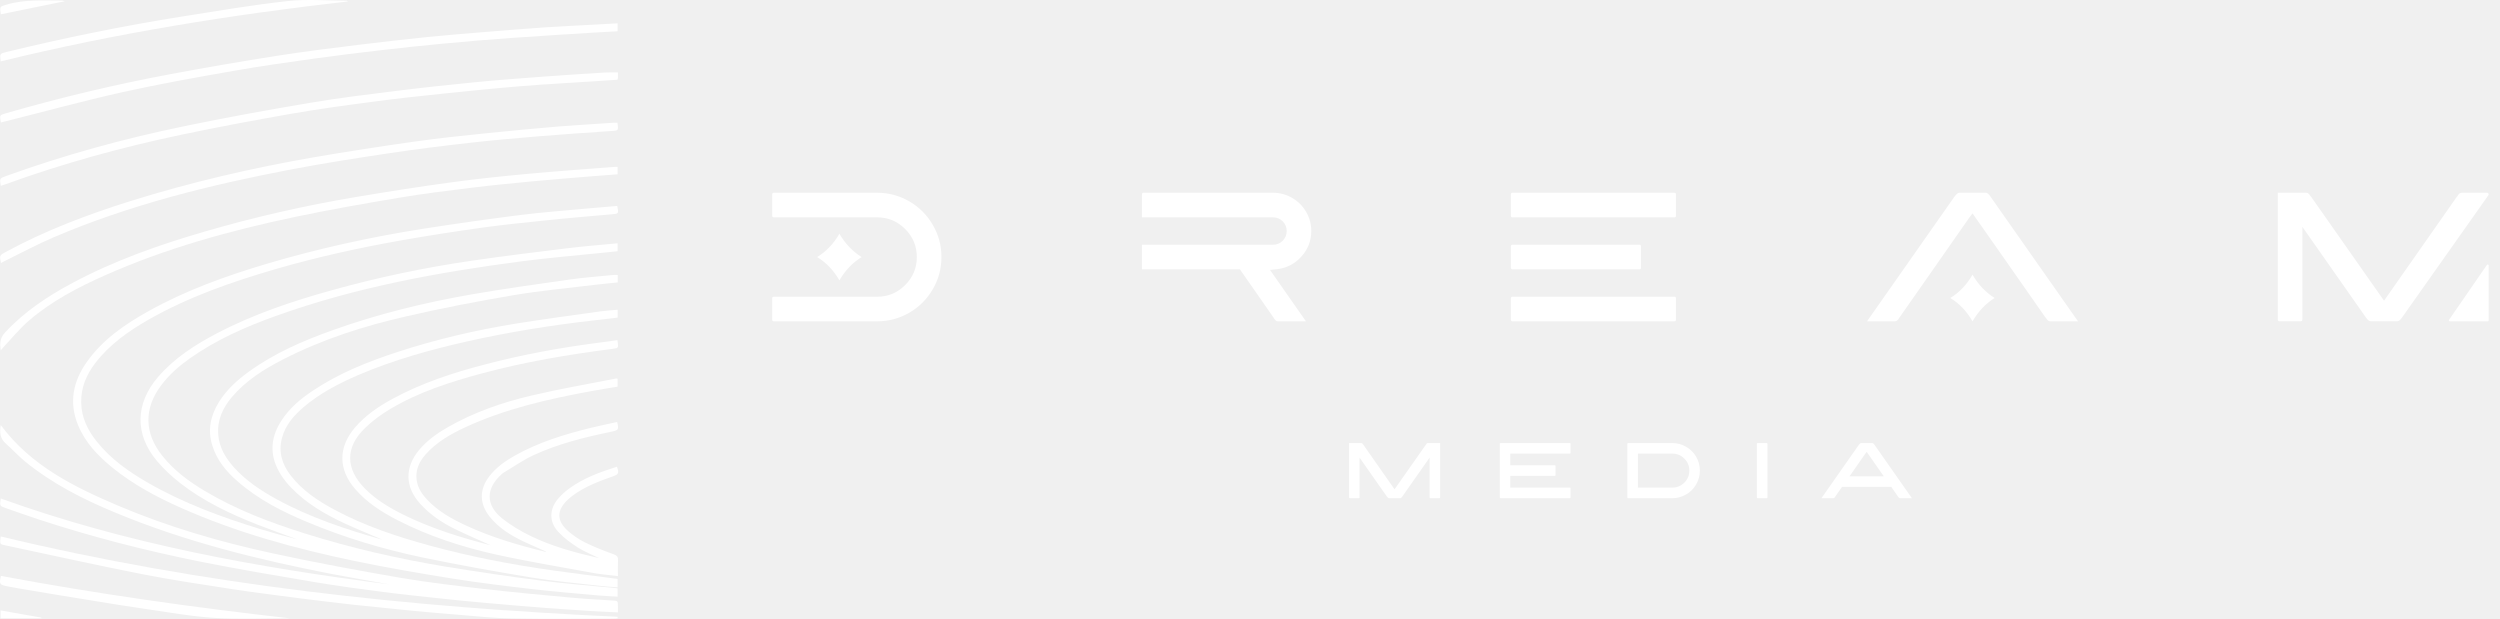
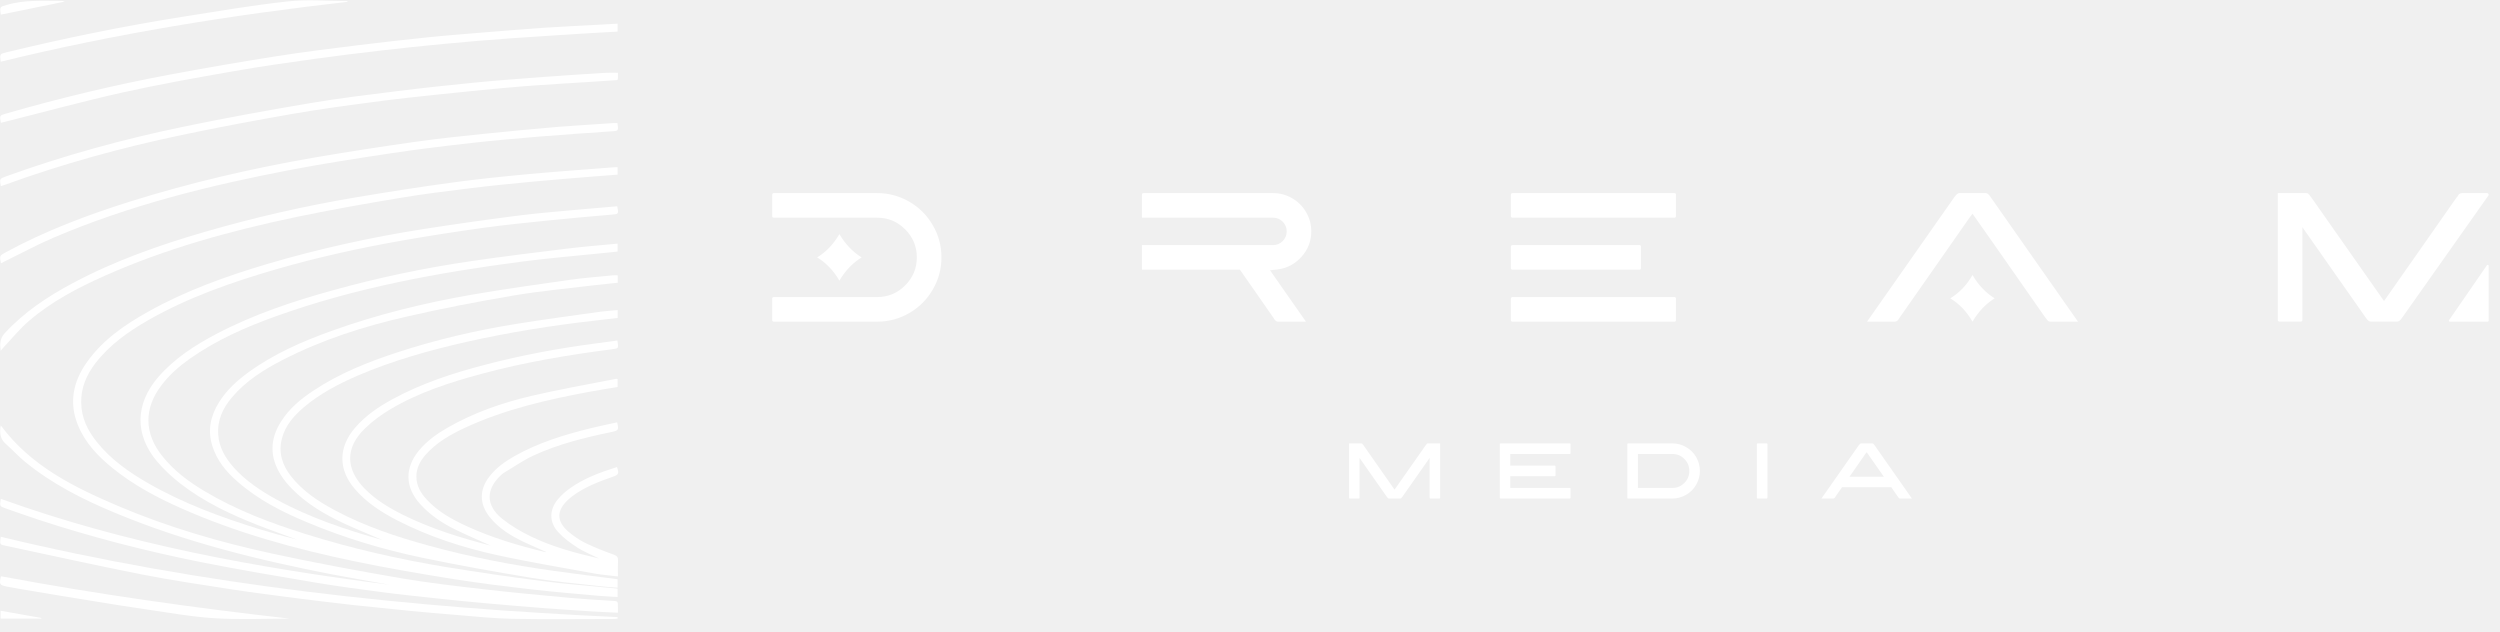
- <svg xmlns="http://www.w3.org/2000/svg" width="202" height="50" viewBox="0 0 202 50" fill="none">
-   <g id="Group 2">
-     <path id="Vector" d="M201.086 25.881V21.455C201.086 21.373 200.984 21.346 200.943 21.407L197.883 25.84C197.849 25.888 197.883 25.963 197.951 25.963H201.011C201.052 25.963 201.086 25.922 201.086 25.881ZM67.823 22.651C67.359 21.845 66.758 21.216 66.027 20.772C66.758 20.321 67.359 19.693 67.823 18.887C68.295 19.693 68.896 20.321 69.62 20.772C68.896 21.216 68.295 21.845 67.823 22.651ZM70.877 25.963H62.53C62.441 25.963 62.393 25.916 62.393 25.827V24.105C62.393 24.017 62.441 23.976 62.53 23.976H70.877C71.758 23.976 72.509 23.662 73.138 23.033C73.766 22.405 74.08 21.646 74.08 20.772C74.08 19.891 73.766 19.133 73.138 18.505C72.509 17.876 71.758 17.562 70.877 17.562H62.53C62.441 17.562 62.393 17.521 62.393 17.432V15.711C62.393 15.622 62.441 15.574 62.53 15.574H70.877C71.806 15.574 72.666 15.806 73.472 16.271C74.272 16.735 74.907 17.371 75.364 18.163C75.836 18.962 76.068 19.83 76.068 20.772C76.068 21.708 75.836 22.576 75.364 23.375C74.907 24.167 74.272 24.802 73.472 25.267C72.666 25.731 71.806 25.963 70.877 25.963ZM105.521 25.963H103.281C103.24 25.963 103.205 25.957 103.171 25.95C103.137 25.936 103.103 25.916 103.076 25.888C103.042 25.854 103.021 25.834 103.007 25.82C102.994 25.806 102.973 25.772 102.939 25.724C102.912 25.677 102.891 25.642 102.884 25.636C102.55 25.151 102.065 24.461 101.443 23.566C100.822 22.671 100.439 22.118 100.289 21.913L100.186 21.763H92.27V19.775H102.864C103.171 19.775 103.431 19.666 103.649 19.447C103.861 19.229 103.964 18.969 103.964 18.668C103.964 18.368 103.861 18.108 103.649 17.89C103.431 17.671 103.171 17.562 102.864 17.562H92.27V15.711C92.27 15.622 92.311 15.574 92.4 15.574H102.85C103.417 15.574 103.936 15.718 104.408 15.991C104.886 16.271 105.261 16.647 105.535 17.118C105.815 17.596 105.951 18.108 105.951 18.662C105.951 19.454 105.685 20.144 105.152 20.731C104.619 21.319 103.964 21.66 103.192 21.749L102.618 21.811L105.521 25.963ZM135.288 25.963H122.215C122.126 25.963 122.078 25.916 122.078 25.827V24.105C122.078 24.017 122.133 23.976 122.228 23.976H135.288C135.377 23.976 135.418 24.017 135.418 24.105V25.827C135.418 25.916 135.377 25.963 135.288 25.963ZM124.066 21.763H122.228C122.133 21.763 122.078 21.722 122.078 21.626V19.905C122.078 19.816 122.133 19.775 122.228 19.775H132.46C132.549 19.775 132.59 19.816 132.59 19.905V21.626C132.59 21.722 132.549 21.763 132.46 21.763H124.066ZM135.418 15.711V17.432C135.418 17.521 135.377 17.562 135.288 17.562H122.215C122.126 17.562 122.078 17.521 122.078 17.432V15.711C122.078 15.622 122.126 15.574 122.215 15.574H135.288C135.377 15.574 135.418 15.622 135.418 15.711ZM161.169 24.078C160.452 24.522 159.851 25.151 159.379 25.963C158.915 25.151 158.314 24.522 157.583 24.078C158.314 23.634 158.915 23.006 159.379 22.193C159.851 23.006 160.452 23.634 161.169 24.078ZM160.841 15.902L167.904 25.963H165.677C165.629 25.963 165.588 25.957 165.561 25.943C165.527 25.936 165.5 25.916 165.472 25.888C165.438 25.854 165.418 25.834 165.404 25.82C165.39 25.806 165.363 25.772 165.336 25.724C165.308 25.677 165.281 25.642 165.26 25.636C162.651 21.899 160.691 19.099 159.379 17.241L159.093 17.623C158.471 18.511 157.542 19.85 156.292 21.633C155.049 23.409 154.113 24.748 153.492 25.636C153.485 25.642 153.464 25.677 153.43 25.724C153.403 25.772 153.382 25.806 153.369 25.82C153.348 25.834 153.328 25.854 153.3 25.888C153.266 25.916 153.239 25.936 153.205 25.943C153.171 25.957 153.13 25.963 153.089 25.963H150.855L157.911 15.902C158.068 15.684 158.198 15.574 158.314 15.574H160.459C160.568 15.574 160.698 15.684 160.841 15.902ZM201.059 15.779C201.121 15.69 201.059 15.574 200.957 15.574H198.928C198.901 15.574 198.873 15.581 198.846 15.588C198.826 15.588 198.798 15.595 198.778 15.608C198.764 15.615 198.737 15.629 198.716 15.643C198.696 15.656 198.689 15.67 198.675 15.677C198.668 15.69 198.655 15.704 198.641 15.725C198.627 15.745 198.614 15.765 198.6 15.779C198.586 15.8 198.58 15.827 198.566 15.847C198.552 15.875 198.532 15.888 198.511 15.902L192.63 24.297L186.742 15.902C186.722 15.888 186.701 15.868 186.667 15.813C186.64 15.765 186.619 15.731 186.606 15.718C186.585 15.704 186.565 15.677 186.537 15.656C186.524 15.622 186.49 15.601 186.456 15.588C186.415 15.581 186.374 15.574 186.326 15.574H184.044V25.827C184.044 25.902 184.106 25.957 184.181 25.957H185.895C185.984 25.957 186.032 25.916 186.032 25.827V18.327L191.155 25.636C191.305 25.854 191.435 25.957 191.544 25.957H193.71C193.819 25.957 193.949 25.854 194.099 25.636L201.059 15.779ZM109.005 35.799H109.981C110.002 35.799 110.022 35.799 110.036 35.806C110.05 35.806 110.063 35.82 110.077 35.834C110.084 35.84 110.091 35.854 110.097 35.861C110.104 35.868 110.111 35.881 110.125 35.902C110.138 35.922 110.152 35.936 110.159 35.936L112.679 39.536L115.207 35.936C115.213 35.936 115.22 35.922 115.227 35.915C115.234 35.909 115.241 35.895 115.248 35.888C115.248 35.881 115.254 35.874 115.261 35.861C115.268 35.854 115.268 35.847 115.275 35.84C115.282 35.84 115.289 35.834 115.295 35.827C115.302 35.82 115.309 35.813 115.323 35.813C115.33 35.806 115.336 35.806 115.35 35.799H116.361V40.191C116.361 40.232 116.347 40.253 116.306 40.253H115.569C115.528 40.253 115.514 40.232 115.514 40.191V36.974L113.315 40.109C113.246 40.205 113.192 40.253 113.144 40.253H112.222C112.174 40.253 112.119 40.205 112.051 40.109L109.852 36.974V40.191C109.852 40.232 109.838 40.253 109.797 40.253H109.059C109.018 40.253 109.005 40.232 109.005 40.191V35.799ZM126.9 36.592C126.9 36.633 126.88 36.653 126.846 36.653H122.03V37.596H125.63C125.671 37.596 125.685 37.616 125.685 37.657V38.395C125.685 38.429 125.671 38.45 125.63 38.45H122.03V39.399H126.846C126.88 39.399 126.9 39.419 126.9 39.454V40.191C126.9 40.232 126.88 40.253 126.846 40.253H121.238C121.204 40.253 121.183 40.232 121.183 40.191V35.854C121.183 35.82 121.204 35.799 121.238 35.799H126.846C126.88 35.799 126.9 35.82 126.9 35.854V36.592ZM132.344 36.653V39.399H135.124C135.507 39.399 135.828 39.262 136.094 38.996C136.368 38.73 136.497 38.402 136.497 38.026C136.497 37.65 136.368 37.322 136.094 37.056C135.828 36.783 135.507 36.653 135.124 36.653H132.344ZM131.545 35.799H135.124C135.527 35.799 135.896 35.895 136.238 36.1C136.586 36.298 136.852 36.564 137.051 36.906C137.249 37.247 137.351 37.623 137.351 38.026C137.351 38.429 137.249 38.798 137.051 39.139C136.852 39.481 136.586 39.754 136.238 39.952C135.896 40.15 135.527 40.253 135.124 40.253H131.532C131.504 40.253 131.491 40.232 131.491 40.205V35.854C131.491 35.82 131.511 35.799 131.545 35.799ZM142.01 40.253C141.969 40.253 141.955 40.232 141.955 40.191V35.854C141.955 35.82 141.969 35.799 142.01 35.799H142.747C142.781 35.799 142.809 35.82 142.809 35.854V40.191C142.809 40.232 142.781 40.253 142.747 40.253H142.01ZM149.441 38.49H152.214L150.828 36.51L150.705 36.674L149.441 38.49ZM151.456 35.936L154.482 40.253H153.526C153.505 40.253 153.492 40.246 153.478 40.246C153.464 40.239 153.451 40.232 153.437 40.219L153.41 40.191C153.403 40.184 153.396 40.171 153.382 40.15C153.369 40.13 153.355 40.116 153.348 40.109L152.815 39.337H148.84L148.3 40.109C148.3 40.116 148.294 40.13 148.273 40.15C148.266 40.171 148.253 40.184 148.246 40.191C148.239 40.198 148.232 40.205 148.218 40.219C148.205 40.232 148.191 40.239 148.177 40.246C148.164 40.246 148.15 40.253 148.13 40.253H147.173L150.199 35.936C150.268 35.847 150.322 35.799 150.37 35.799H151.292C151.333 35.799 151.395 35.847 151.456 35.936ZM49.873 16.64C50.003 17.275 49.989 17.268 49.408 17.316C47.653 17.473 45.904 17.616 44.156 17.801C42.414 17.979 40.679 18.156 38.951 18.395C36.799 18.696 34.648 19.03 32.51 19.406C29.054 20.014 25.638 20.765 22.271 21.742C18.712 22.78 15.229 23.989 11.991 25.834C10.372 26.763 8.856 27.828 7.702 29.331C6.984 30.273 6.534 31.312 6.561 32.528C6.581 33.736 7.08 34.754 7.818 35.676C8.952 37.097 10.413 38.122 11.971 39.017C14.798 40.642 17.838 41.762 20.946 42.725C21.95 43.033 22.968 43.313 23.992 43.572C22.94 43.183 21.882 42.814 20.837 42.404C18.617 41.53 16.465 40.519 14.573 39.044C13.89 38.511 13.241 37.91 12.688 37.254C10.864 35.089 10.925 32.603 12.777 30.451C14.102 28.921 15.768 27.855 17.538 26.927C20.509 25.376 23.658 24.324 26.868 23.436C30.57 22.405 34.32 21.619 38.118 21.066C40.679 20.69 43.247 20.376 45.816 20.062C47.161 19.898 48.514 19.789 49.9 19.659V20.301C49.456 20.342 48.999 20.39 48.548 20.438C46.43 20.656 44.306 20.834 42.196 21.107C35.426 21.995 28.733 23.211 22.278 25.533C19.832 26.407 17.462 27.459 15.331 28.962C14.464 29.577 13.665 30.273 13.023 31.134C11.615 33.006 11.65 35 13.118 36.831C14.061 38.019 15.256 38.9 16.54 39.665C19.088 41.189 21.841 42.227 24.662 43.115C28.405 44.29 32.223 45.164 36.096 45.799C38.651 46.216 41.212 46.592 43.78 46.919C45.747 47.172 47.728 47.322 49.702 47.514C49.757 47.52 49.818 47.527 49.9 47.541V48.21C49.354 48.176 48.821 48.156 48.295 48.108C46.553 47.951 44.812 47.807 43.077 47.609C40.939 47.363 38.801 47.104 36.683 46.769C33.985 46.339 31.294 45.874 28.623 45.321C23.835 44.324 19.129 43.033 14.648 41.045C12.661 40.164 10.755 39.146 9.061 37.767C7.906 36.824 6.889 35.765 6.308 34.351C5.557 32.528 5.898 30.834 7.005 29.262C8.282 27.446 10.065 26.223 11.971 25.157C15.01 23.457 18.275 22.289 21.608 21.298C25.727 20.082 29.914 19.16 34.149 18.491C36.779 18.081 39.409 17.705 42.052 17.371C43.855 17.145 45.665 17.015 47.482 16.845C48.275 16.77 49.067 16.708 49.873 16.64Z" fill="white" style="fill:white;fill:white;fill-opacity:1;" />
-     <path id="Vector_2" d="M49.913 22.219V22.82C49.278 22.888 48.65 22.943 48.028 23.018C45.863 23.285 43.677 23.483 41.526 23.845C38.623 24.336 35.733 24.89 32.865 25.552C29.408 26.338 26.034 27.417 22.865 29.043C21.321 29.835 19.859 30.75 18.726 32.096C18.002 32.963 17.544 33.933 17.633 35.101C17.708 36.153 18.22 36.993 18.896 37.758C19.873 38.844 21.075 39.637 22.339 40.333C25.023 41.802 27.906 42.765 30.911 43.612C29.811 43.141 28.773 42.724 27.762 42.253C26.225 41.529 24.764 40.675 23.568 39.446C23.247 39.118 22.947 38.756 22.701 38.366C21.786 36.925 21.792 35.47 22.708 34.036C23.37 32.984 24.299 32.212 25.324 31.536C27.421 30.142 29.736 29.22 32.113 28.442C35.248 27.417 38.445 26.672 41.696 26.146C43.971 25.778 46.259 25.477 48.534 25.156C48.985 25.095 49.429 25.074 49.907 25.026V25.662C49.292 25.73 48.67 25.812 48.049 25.88C44.593 26.269 41.157 26.823 37.762 27.581C34.743 28.264 31.772 29.09 28.923 30.313C27.359 30.989 25.85 31.775 24.538 32.888C23.746 33.571 23.056 34.343 22.783 35.395C22.482 36.529 22.797 37.533 23.5 38.435C24.45 39.657 25.713 40.484 27.052 41.201C29.463 42.492 32.045 43.352 34.675 44.07C37.96 44.971 41.307 45.62 44.688 46.092C46.416 46.331 48.144 46.549 49.9 46.775V47.458C49.367 47.417 48.848 47.383 48.336 47.321C46.539 47.116 44.736 46.959 42.953 46.665C39.996 46.173 37.038 45.648 34.094 45.033C30.925 44.37 27.817 43.434 24.818 42.178C22.803 41.337 20.863 40.354 19.204 38.899C18.282 38.1 17.523 37.185 17.154 35.996C16.758 34.732 17.018 33.571 17.694 32.478C18.316 31.481 19.169 30.709 20.112 30.026C22.175 28.537 24.484 27.533 26.861 26.686C30.515 25.375 34.279 24.453 38.09 23.79C40.727 23.332 43.37 22.963 46.013 22.588C47.181 22.424 48.356 22.335 49.524 22.219C49.64 22.205 49.756 22.219 49.913 22.219Z" fill="white" style="fill:white;fill:white;fill-opacity:1;" />
-     <path id="Vector_3" d="M49.886 27.485C49.982 28.128 49.982 28.121 49.518 28.182C45.945 28.647 42.4 29.234 38.917 30.177C36.355 30.866 33.828 31.679 31.533 33.045C30.802 33.483 30.099 33.995 29.491 34.589C27.886 36.133 27.906 37.875 29.477 39.466C30.372 40.375 31.451 41.017 32.585 41.584C34.866 42.711 37.277 43.448 39.661 44.063C38.719 43.64 37.715 43.216 36.731 42.731C35.693 42.219 34.736 41.57 33.951 40.703C32.715 39.336 32.687 37.772 33.869 36.351C34.511 35.586 35.317 35.013 36.178 34.521C38.288 33.312 40.57 32.52 42.919 31.966C45.18 31.433 47.482 31.037 49.764 30.587C49.798 30.58 49.832 30.593 49.9 30.593V31.242C49.176 31.365 48.452 31.474 47.728 31.611C44.245 32.253 40.795 33.039 37.557 34.541C36.376 35.095 35.249 35.737 34.374 36.734C33.944 37.233 33.644 37.793 33.644 38.469C33.644 39.22 33.992 39.815 34.484 40.34C35.392 41.324 36.547 41.952 37.735 42.499C39.764 43.435 41.895 44.056 44.053 44.582C44.074 44.589 44.101 44.582 44.142 44.575C43.534 44.302 42.926 44.049 42.339 43.769C41.28 43.264 40.283 42.663 39.545 41.72C38.725 40.675 38.725 39.528 39.545 38.476C40.092 37.765 40.809 37.26 41.581 36.823C43.493 35.743 45.57 35.108 47.687 34.582C48.411 34.405 49.142 34.255 49.866 34.097C50.016 34.733 49.989 34.76 49.326 34.897C47.202 35.34 45.105 35.86 43.131 36.768C42.27 37.164 41.492 37.718 40.672 38.203C40.624 38.23 40.583 38.278 40.535 38.312C39.245 39.473 39.224 40.798 40.57 41.884C41.28 42.451 42.086 42.929 42.899 43.319C44.627 44.159 46.478 44.651 48.418 45.101C47.789 44.794 47.209 44.569 46.69 44.241C46.123 43.872 45.563 43.469 45.112 42.977C44.354 42.164 44.374 41.146 45.092 40.3C45.351 39.992 45.658 39.719 45.979 39.48C47.147 38.626 48.486 38.141 49.852 37.711C50.03 38.23 49.982 38.332 49.525 38.489C48.37 38.892 47.223 39.33 46.232 40.074C46.116 40.163 46.007 40.252 45.904 40.347C44.962 41.228 44.948 42.075 45.925 42.929C46.342 43.291 46.82 43.612 47.311 43.851C48.049 44.213 48.814 44.507 49.586 44.787C49.866 44.889 49.955 45.013 49.934 45.292C49.914 45.696 49.928 46.099 49.928 46.549C49.292 46.467 48.684 46.426 48.097 46.324C45.426 45.832 42.742 45.395 40.085 44.808C37.332 44.2 34.654 43.325 32.127 42.034C30.857 41.379 29.648 40.614 28.698 39.514C27.325 37.936 27.319 36.14 28.678 34.548C29.532 33.551 30.597 32.834 31.731 32.219C34.087 30.942 36.615 30.115 39.19 29.446C42.182 28.66 45.214 28.1 48.281 27.704C48.807 27.636 49.34 27.561 49.886 27.485ZM0.058 34.343C2.49 37.622 5.96 39.33 9.532 40.853C13.555 42.56 17.742 43.783 22.004 44.705C25.461 45.456 28.944 46.099 32.428 46.7C34.634 47.075 36.868 47.328 39.101 47.588C41.423 47.854 43.76 48.073 46.089 48.284C47.202 48.387 48.316 48.448 49.436 48.517C49.928 48.544 49.928 48.53 49.928 49.042V49.48C49.251 49.446 48.616 49.425 47.981 49.384C46.697 49.302 45.413 49.22 44.135 49.124C42.475 48.995 40.816 48.858 39.163 48.708C37.919 48.599 36.676 48.476 35.433 48.339C33.91 48.175 32.387 48.018 30.87 47.82C29.088 47.588 27.312 47.349 25.543 47.055C22.428 46.529 19.313 46.003 16.219 45.388C11.793 44.5 7.421 43.38 3.132 41.973C2.244 41.679 1.356 41.365 0.475 41.058C-0.031 40.88 -0.031 40.873 0.065 40.279C10.236 43.947 20.789 45.859 31.465 47.219C29.962 46.946 28.459 46.693 26.956 46.406C20.912 45.238 14.942 43.769 9.238 41.386C6.67 40.32 4.204 39.063 2.032 37.294C1.479 36.843 1.007 36.31 0.468 35.839C0.003 35.436 -0.038 34.938 0.058 34.343ZM0.058 28.312C-0.017 27.752 -0.003 27.315 0.386 26.891C1.957 25.184 3.856 23.927 5.884 22.848C9.266 21.044 12.858 19.781 16.526 18.715C20.556 17.54 24.641 16.611 28.78 15.915C31.349 15.484 33.937 15.074 36.519 14.726C38.548 14.446 40.577 14.241 42.612 14.05C44.968 13.831 47.332 13.667 49.688 13.483C49.75 13.476 49.804 13.483 49.9 13.483V14.084C49.251 14.132 48.596 14.18 47.94 14.234C46.3 14.371 44.668 14.494 43.035 14.651C41.369 14.808 39.695 14.972 38.036 15.177C36.089 15.416 34.142 15.655 32.209 15.983C29.402 16.454 26.595 16.946 23.808 17.533C18.562 18.64 13.398 20.061 8.48 22.247C6.301 23.216 4.19 24.316 2.367 25.88C1.602 26.529 0.96 27.328 0.27 28.059C0.208 28.128 0.154 28.196 0.058 28.312ZM49.893 9.917C49.975 10.566 49.975 10.553 49.381 10.587C47.462 10.717 45.542 10.846 43.623 11.004C41.765 11.161 39.907 11.318 38.049 11.529C35.87 11.775 33.684 12.042 31.512 12.37C28.876 12.766 26.233 13.176 23.61 13.674C17.018 14.931 10.522 16.529 4.334 19.173C3.002 19.74 1.725 20.436 0.42 21.072C0.311 21.126 0.195 21.188 0.079 21.249C-0.044 20.655 -0.038 20.628 0.434 20.375C3.637 18.633 7.039 17.349 10.515 16.256C15.399 14.726 20.379 13.572 25.427 12.697C28.104 12.24 30.795 11.823 33.486 11.441C35.399 11.167 37.325 10.969 39.251 10.771C41.212 10.566 43.179 10.389 45.146 10.218C46.628 10.102 48.111 10.02 49.593 9.917C49.688 9.911 49.784 9.917 49.893 9.917ZM0.072 9.897C-0.038 9.31 -0.038 9.303 0.454 9.159C4.86 7.889 9.313 6.823 13.822 5.983C16.67 5.45 19.525 4.958 22.387 4.508C24.579 4.159 26.786 3.893 28.985 3.62C30.816 3.394 32.646 3.189 34.477 2.998C35.918 2.848 37.366 2.739 38.814 2.616C40.542 2.472 42.27 2.336 44.005 2.213C45.44 2.117 46.881 2.056 48.316 1.974C48.835 1.946 49.354 1.919 49.9 1.885V2.527C49.162 2.568 48.432 2.602 47.701 2.65C45.563 2.786 43.425 2.916 41.287 3.066C39.463 3.203 37.639 3.346 35.816 3.524C34.115 3.681 32.414 3.866 30.713 4.064C28.958 4.269 27.196 4.48 25.447 4.726C23.254 5.034 21.069 5.334 18.896 5.723C15.877 6.249 12.858 6.789 9.873 7.452C6.725 8.155 3.61 9.009 0.475 9.794C0.345 9.829 0.208 9.863 0.072 9.897ZM49.928 5.853V6.284C49.928 6.331 49.907 6.372 49.893 6.441C49.251 6.489 48.609 6.529 47.974 6.57C46.048 6.7 44.128 6.796 42.202 6.953C40.037 7.131 37.872 7.349 35.713 7.575C33.787 7.773 31.861 7.984 29.941 8.244C27.81 8.524 25.679 8.818 23.562 9.187C20.597 9.706 17.633 10.259 14.682 10.88C9.832 11.898 5.065 13.21 0.4 14.904C0.29 14.945 0.181 14.979 0.065 15.013C-0.038 14.419 -0.031 14.412 0.495 14.221C5.174 12.534 9.962 11.215 14.826 10.211C18.234 9.501 21.67 8.879 25.112 8.299C27.428 7.902 29.764 7.629 32.1 7.335C34.183 7.076 36.273 6.851 38.37 6.646C40.221 6.461 42.086 6.331 43.951 6.188C45.597 6.065 47.243 5.963 48.896 5.86C49.224 5.84 49.552 5.853 49.928 5.853Z" fill="white" style="fill:white;fill:white;fill-opacity:1;" />
-     <path id="Vector_4" d="M0.058 43.346C16.451 47.294 33.111 49.063 49.9 49.835V49.958C49.784 49.972 49.661 49.985 49.545 49.985C46.819 49.985 44.094 50.026 41.369 49.972C39.839 49.944 38.309 49.773 36.779 49.651C35.583 49.555 34.388 49.453 33.193 49.336C31.649 49.186 30.112 49.029 28.582 48.865C27.113 48.701 25.652 48.523 24.19 48.339C22.366 48.1 20.543 47.875 18.719 47.595C16.308 47.219 13.883 46.864 11.485 46.392C7.749 45.655 4.026 44.828 0.304 44.036C-0.004 43.968 -0.017 43.927 0.058 43.346ZM0.058 4.959C-0.024 4.33 -0.017 4.33 0.543 4.194C5.256 3.053 9.996 2.083 14.778 1.325C17.592 0.881 20.406 0.396 23.234 0.088C24.805 -0.089 26.417 0.054 28.008 0.061C28.029 0.061 28.049 0.082 28.124 0.116C18.651 1.195 9.3 2.691 0.058 4.959ZM23.404 49.958C21.369 49.958 19.334 50.054 17.312 49.924C15.427 49.808 13.562 49.459 11.697 49.193C10.365 49.002 9.04 48.79 7.722 48.571C5.659 48.243 3.596 47.895 1.533 47.547C1.212 47.492 0.884 47.431 0.557 47.369C-0.038 47.246 -0.079 47.178 0.078 46.536C7.811 47.977 15.591 49.077 23.404 49.958ZM0.065 1.154C-0.031 0.505 -0.017 0.539 0.529 0.375C2.005 -0.069 3.514 0.054 5.017 0.048C5.058 0.048 5.099 0.068 5.235 0.102C3.46 0.464 1.772 0.806 0.065 1.154ZM3.343 49.958H0.051V49.323C1.164 49.521 2.251 49.712 3.343 49.903V49.958Z" fill="white" style="fill:white;fill:white;fill-opacity:1;" />
-   </g>
+ <svg xmlns="http://www.w3.org/2000/svg" width="202" height="51" viewBox="0 0 202 51" fill="none">
+   <path d="M201.086 25.909V21.483C201.086 21.401 200.984 21.373 200.943 21.435L197.883 25.868C197.849 25.916 197.883 25.991 197.951 25.991H201.011C201.052 25.991 201.086 25.95 201.086 25.909ZM67.823 22.678C67.359 21.872 66.758 21.244 66.027 20.8C66.758 20.349 67.359 19.72 67.823 18.914C68.295 19.72 68.896 20.349 69.62 20.8C68.896 21.244 68.295 21.872 67.823 22.678ZM70.877 25.991H62.53C62.441 25.991 62.393 25.943 62.393 25.854V24.133C62.393 24.044 62.441 24.003 62.53 24.003H70.877C71.758 24.003 72.509 23.689 73.138 23.061C73.766 22.432 74.08 21.674 74.08 20.8C74.08 19.918 73.766 19.16 73.138 18.532C72.509 17.903 71.758 17.589 70.877 17.589H62.53C62.441 17.589 62.393 17.548 62.393 17.459V15.738C62.393 15.649 62.441 15.602 62.53 15.602H70.877C71.806 15.602 72.666 15.834 73.472 16.298C74.272 16.763 74.907 17.398 75.364 18.19C75.836 18.989 76.068 19.857 76.068 20.8C76.068 21.735 75.836 22.603 75.364 23.402C74.907 24.194 74.272 24.83 73.472 25.294C72.666 25.759 71.806 25.991 70.877 25.991ZM105.521 25.991H103.281C103.24 25.991 103.205 25.984 103.171 25.977C103.137 25.963 103.103 25.943 103.076 25.916C103.042 25.881 103.021 25.861 103.007 25.847C102.994 25.834 102.973 25.799 102.939 25.752C102.912 25.704 102.891 25.67 102.884 25.663C102.55 25.178 102.065 24.488 101.443 23.593C100.822 22.698 100.439 22.145 100.289 21.94L100.186 21.79H92.27V19.802H102.864C103.171 19.802 103.431 19.693 103.649 19.474C103.861 19.256 103.964 18.996 103.964 18.696C103.964 18.395 103.861 18.136 103.649 17.917C103.431 17.698 103.171 17.589 102.864 17.589H92.27V15.738C92.27 15.649 92.311 15.602 92.4 15.602H102.85C103.417 15.602 103.936 15.745 104.408 16.018C104.886 16.298 105.261 16.674 105.535 17.145C105.815 17.623 105.951 18.136 105.951 18.689C105.951 19.481 105.685 20.171 105.152 20.759C104.619 21.346 103.964 21.688 103.192 21.776L102.618 21.838L105.521 25.991ZM135.288 25.991H122.215C122.126 25.991 122.078 25.943 122.078 25.854V24.133C122.078 24.044 122.133 24.003 122.228 24.003H135.288C135.377 24.003 135.418 24.044 135.418 24.133V25.854C135.418 25.943 135.377 25.991 135.288 25.991ZM124.066 21.79H122.228C122.133 21.79 122.078 21.749 122.078 21.653V19.932C122.078 19.843 122.133 19.802 122.228 19.802H132.46C132.549 19.802 132.59 19.843 132.59 19.932V21.653C132.59 21.749 132.549 21.79 132.46 21.79H124.066ZM135.418 15.738V17.459C135.418 17.548 135.377 17.589 135.288 17.589H122.215C122.126 17.589 122.078 17.548 122.078 17.459V15.738C122.078 15.649 122.126 15.602 122.215 15.602H135.288C135.377 15.602 135.418 15.649 135.418 15.738ZM161.169 24.105C160.452 24.549 159.851 25.178 159.379 25.991C158.915 25.178 158.314 24.549 157.583 24.105C158.314 23.662 158.915 23.033 159.379 22.22C159.851 23.033 160.452 23.662 161.169 24.105ZM160.841 15.929L167.904 25.991H165.677C165.629 25.991 165.588 25.984 165.561 25.97C165.527 25.963 165.5 25.943 165.472 25.916C165.438 25.881 165.418 25.861 165.404 25.847C165.39 25.834 165.363 25.799 165.336 25.752C165.308 25.704 165.281 25.67 165.26 25.663C162.651 21.927 160.691 19.126 159.379 17.268L159.093 17.651C158.471 18.539 157.542 19.878 156.292 21.66C155.049 23.436 154.113 24.775 153.492 25.663C153.485 25.67 153.464 25.704 153.43 25.752C153.403 25.799 153.382 25.834 153.369 25.847C153.348 25.861 153.328 25.881 153.3 25.916C153.266 25.943 153.239 25.963 153.205 25.97C153.171 25.984 153.13 25.991 153.089 25.991H150.855L157.911 15.929C158.068 15.711 158.198 15.602 158.314 15.602H160.459C160.568 15.602 160.698 15.711 160.841 15.929ZM201.059 15.806C201.121 15.718 201.059 15.602 200.957 15.602H198.928C198.901 15.602 198.873 15.608 198.846 15.615C198.826 15.615 198.798 15.622 198.778 15.636C198.764 15.643 198.737 15.656 198.716 15.67C198.696 15.684 198.689 15.697 198.675 15.704C198.668 15.718 198.655 15.731 198.641 15.752C198.627 15.772 198.614 15.793 198.6 15.806C198.586 15.827 198.58 15.854 198.566 15.875C198.552 15.902 198.532 15.916 198.511 15.929L192.63 24.324L186.742 15.929C186.722 15.916 186.701 15.895 186.667 15.841C186.64 15.793 186.619 15.759 186.606 15.745C186.585 15.731 186.565 15.704 186.537 15.684C186.524 15.649 186.49 15.629 186.456 15.615C186.415 15.608 186.374 15.602 186.326 15.602H184.044V25.854C184.044 25.929 184.106 25.984 184.181 25.984H185.895C185.984 25.984 186.032 25.943 186.032 25.854V18.354L191.155 25.663C191.305 25.881 191.435 25.984 191.544 25.984H193.71C193.819 25.984 193.949 25.881 194.099 25.663L201.059 15.806ZM109.005 35.827H109.981C110.002 35.827 110.022 35.827 110.036 35.834C110.05 35.834 110.063 35.847 110.077 35.861C110.084 35.868 110.091 35.881 110.097 35.888C110.104 35.895 110.111 35.909 110.125 35.929C110.138 35.95 110.152 35.963 110.159 35.963L112.679 39.563L115.207 35.963C115.213 35.963 115.22 35.95 115.227 35.943C115.234 35.936 115.241 35.922 115.248 35.915C115.248 35.909 115.254 35.902 115.261 35.888C115.268 35.881 115.268 35.874 115.275 35.868C115.282 35.868 115.289 35.861 115.295 35.854C115.302 35.847 115.309 35.84 115.323 35.84C115.33 35.834 115.336 35.834 115.35 35.827H116.361V40.219C116.361 40.26 116.347 40.28 116.306 40.28H115.569C115.528 40.28 115.514 40.26 115.514 40.219V37.002L113.315 40.137C113.246 40.232 113.192 40.28 113.144 40.28H112.222C112.174 40.28 112.119 40.232 112.051 40.137L109.852 37.002V40.219C109.852 40.26 109.838 40.28 109.797 40.28H109.059C109.018 40.28 109.005 40.26 109.005 40.219V35.827ZM126.9 36.619C126.9 36.66 126.88 36.681 126.846 36.681H122.03V37.623H125.63C125.671 37.623 125.685 37.644 125.685 37.684V38.422C125.685 38.456 125.671 38.477 125.63 38.477H122.03V39.426H126.846C126.88 39.426 126.9 39.447 126.9 39.481V40.219C126.9 40.26 126.88 40.28 126.846 40.28H121.238C121.204 40.28 121.183 40.26 121.183 40.219V35.881C121.183 35.847 121.204 35.827 121.238 35.827H126.846C126.88 35.827 126.9 35.847 126.9 35.881V36.619ZM132.344 36.681V39.426H135.124C135.507 39.426 135.828 39.29 136.094 39.023C136.368 38.757 136.497 38.429 136.497 38.053C136.497 37.678 136.368 37.35 136.094 37.084C135.828 36.81 135.507 36.681 135.124 36.681H132.344ZM131.545 35.827H135.124C135.527 35.827 135.896 35.922 136.238 36.127C136.586 36.325 136.852 36.592 137.051 36.933C137.249 37.275 137.351 37.65 137.351 38.053C137.351 38.456 137.249 38.825 137.051 39.167C136.852 39.508 136.586 39.782 136.238 39.98C135.896 40.178 135.527 40.28 135.124 40.28H131.532C131.504 40.28 131.491 40.26 131.491 40.232V35.881C131.491 35.847 131.511 35.827 131.545 35.827ZM142.01 40.28C141.969 40.28 141.955 40.26 141.955 40.219V35.881C141.955 35.847 141.969 35.827 142.01 35.827H142.747C142.781 35.827 142.809 35.847 142.809 35.881V40.219C142.809 40.26 142.781 40.28 142.747 40.28H142.01ZM149.441 38.518H152.214L150.828 36.537L150.705 36.701L149.441 38.518ZM151.456 35.963L154.482 40.28H153.526C153.505 40.28 153.492 40.273 153.478 40.273C153.464 40.267 153.451 40.26 153.437 40.246L153.41 40.219C153.403 40.212 153.396 40.198 153.382 40.178C153.369 40.157 153.355 40.144 153.348 40.137L152.815 39.365H148.84L148.3 40.137C148.3 40.144 148.294 40.157 148.273 40.178C148.266 40.198 148.253 40.212 148.246 40.219C148.239 40.225 148.232 40.232 148.218 40.246C148.205 40.26 148.191 40.267 148.177 40.273C148.164 40.273 148.15 40.28 148.13 40.28H147.173L150.199 35.963C150.268 35.874 150.322 35.827 150.37 35.827H151.292C151.333 35.827 151.395 35.874 151.456 35.963ZM49.873 16.667C50.003 17.302 49.989 17.296 49.408 17.343C47.653 17.5 45.904 17.644 44.156 17.828C42.414 18.006 40.679 18.183 38.951 18.423C36.799 18.723 34.648 19.058 32.51 19.433C29.054 20.041 25.638 20.793 22.271 21.77C18.712 22.808 15.229 24.017 11.991 25.861C10.372 26.79 8.856 27.855 7.702 29.358C6.984 30.301 6.534 31.339 6.561 32.555C6.581 33.764 7.08 34.782 7.818 35.704C8.952 37.124 10.413 38.149 11.971 39.044C14.798 40.669 17.838 41.79 20.946 42.753C21.95 43.06 22.968 43.34 23.992 43.6C22.94 43.21 21.882 42.842 20.837 42.432C18.617 41.557 16.465 40.547 14.573 39.071C13.89 38.538 13.241 37.937 12.688 37.282C10.864 35.116 10.925 32.63 12.777 30.478C14.102 28.948 15.768 27.883 17.538 26.954C20.509 25.403 23.658 24.351 26.868 23.463C30.57 22.432 34.32 21.646 38.118 21.093C40.679 20.718 43.247 20.403 45.816 20.089C47.161 19.925 48.514 19.816 49.9 19.686V20.328C49.456 20.369 48.999 20.417 48.548 20.465C46.43 20.683 44.306 20.861 42.196 21.134C35.426 22.022 28.733 23.238 22.278 25.56C19.832 26.435 17.462 27.487 15.331 28.989C14.464 29.604 13.665 30.301 13.023 31.161C11.615 33.033 11.65 35.028 13.118 36.858C14.061 38.047 15.256 38.928 16.54 39.693C19.088 41.216 21.841 42.254 24.662 43.142C28.405 44.317 32.223 45.191 36.096 45.827C38.651 46.243 41.212 46.619 43.78 46.947C45.747 47.199 47.728 47.35 49.702 47.541C49.757 47.548 49.818 47.555 49.9 47.568V48.238C49.354 48.203 48.821 48.183 48.295 48.135C46.553 47.978 44.812 47.835 43.077 47.637C40.939 47.391 38.801 47.131 36.683 46.796C33.985 46.366 31.294 45.902 28.623 45.348C23.835 44.351 19.129 43.06 14.648 41.072C12.661 40.191 10.755 39.174 9.061 37.794C7.906 36.851 6.889 35.792 6.308 34.379C5.557 32.555 5.898 30.861 7.005 29.29C8.282 27.473 10.065 26.25 11.971 25.185C15.01 23.484 18.275 22.316 21.608 21.326C25.727 20.11 29.914 19.188 34.149 18.518C36.779 18.108 39.409 17.733 42.052 17.398C43.855 17.173 45.665 17.043 47.482 16.872C48.275 16.797 49.067 16.735 49.873 16.667Z" fill="white" style="fill:white;fill:white;fill-opacity:1;" />
+   <path d="M49.913 22.246V22.847C49.278 22.916 48.65 22.97 48.028 23.046C45.863 23.312 43.677 23.51 41.526 23.872C38.623 24.364 35.733 24.917 32.865 25.58C29.408 26.365 26.034 27.444 22.865 29.07C21.321 29.862 19.859 30.778 18.726 32.123C18.002 32.991 17.544 33.961 17.633 35.129C17.708 36.181 18.22 37.021 18.896 37.786C19.873 38.872 21.075 39.664 22.339 40.361C25.023 41.829 27.906 42.792 30.911 43.639C29.811 43.168 28.773 42.751 27.762 42.28C26.225 41.556 24.764 40.702 23.568 39.473C23.247 39.145 22.947 38.783 22.701 38.394C21.786 36.952 21.792 35.498 22.708 34.063C23.37 33.011 24.299 32.239 25.324 31.563C27.421 30.17 29.736 29.248 32.113 28.469C35.248 27.444 38.445 26.7 41.696 26.174C43.971 25.805 46.259 25.505 48.534 25.183C48.985 25.122 49.429 25.102 49.907 25.054V25.689C49.292 25.757 48.67 25.839 48.049 25.907C44.593 26.297 41.157 26.85 37.762 27.608C34.743 28.291 31.772 29.118 28.923 30.34C27.359 31.017 25.85 31.802 24.538 32.916C23.746 33.599 23.056 34.37 22.783 35.422C22.482 36.556 22.797 37.56 23.5 38.462C24.45 39.685 25.713 40.511 27.052 41.228C29.463 42.519 32.045 43.38 34.675 44.097C37.96 44.999 41.307 45.648 44.688 46.119C46.416 46.358 48.144 46.577 49.9 46.802V47.485C49.367 47.444 48.848 47.41 48.336 47.348C46.539 47.144 44.736 46.986 42.953 46.693C39.996 46.201 37.038 45.675 34.094 45.06C30.925 44.398 27.817 43.462 24.818 42.205C22.803 41.365 20.863 40.381 19.204 38.926C18.282 38.127 17.523 37.212 17.154 36.023C16.758 34.76 17.018 33.599 17.694 32.506C18.316 31.509 19.169 30.737 20.112 30.054C22.175 28.564 24.484 27.56 26.861 26.713C30.515 25.402 34.279 24.48 38.09 23.817C40.727 23.36 43.37 22.991 46.013 22.615C47.181 22.451 48.356 22.362 49.524 22.246C49.64 22.233 49.756 22.246 49.913 22.246Z" fill="white" style="fill:white;fill:white;fill-opacity:1;" />
+   <path d="M49.886 27.513C49.982 28.155 49.982 28.148 49.518 28.209C45.945 28.674 42.4 29.261 38.917 30.204C36.355 30.894 33.828 31.707 31.533 33.073C30.802 33.51 30.099 34.022 29.491 34.617C27.886 36.16 27.906 37.902 29.477 39.493C30.372 40.402 31.451 41.044 32.585 41.611C34.866 42.738 37.277 43.476 39.661 44.09C38.719 43.667 37.715 43.243 36.731 42.758C35.693 42.246 34.736 41.597 33.951 40.73C32.715 39.364 32.687 37.8 33.869 36.379C34.511 35.614 35.317 35.04 36.178 34.548C38.288 33.339 40.57 32.547 42.919 31.994C45.18 31.461 47.482 31.065 49.764 30.614C49.798 30.607 49.832 30.621 49.9 30.621V31.27C49.176 31.392 48.452 31.502 47.728 31.638C44.245 32.281 40.795 33.066 37.557 34.569C36.376 35.122 35.249 35.764 34.374 36.761C33.944 37.26 33.644 37.82 33.644 38.496C33.644 39.248 33.992 39.842 34.484 40.368C35.392 41.351 36.547 41.98 37.735 42.526C39.764 43.462 41.895 44.084 44.053 44.609C44.074 44.616 44.101 44.609 44.142 44.603C43.534 44.33 42.926 44.077 42.339 43.797C41.28 43.291 40.283 42.69 39.545 41.748C38.725 40.703 38.725 39.555 39.545 38.503C40.092 37.793 40.809 37.287 41.581 36.85C43.493 35.771 45.57 35.136 47.687 34.61C48.411 34.432 49.142 34.282 49.866 34.125C50.016 34.76 49.989 34.787 49.326 34.924C47.202 35.368 45.105 35.887 43.131 36.795C42.27 37.192 41.492 37.745 40.672 38.23C40.624 38.257 40.583 38.305 40.535 38.339C39.245 39.5 39.224 40.825 40.57 41.911C41.28 42.478 42.086 42.956 42.899 43.346C44.627 44.186 46.478 44.678 48.418 45.129C47.789 44.821 47.209 44.596 46.69 44.268C46.123 43.899 45.563 43.496 45.112 43.004C44.354 42.191 44.374 41.174 45.092 40.327C45.351 40.019 45.658 39.746 45.979 39.507C47.147 38.653 48.486 38.168 49.852 37.738C50.03 38.257 49.982 38.36 49.525 38.517C48.37 38.92 47.223 39.357 46.232 40.101C46.116 40.19 46.007 40.279 45.904 40.375C44.962 41.256 44.948 42.103 45.925 42.956C46.342 43.319 46.82 43.64 47.311 43.879C48.049 44.241 48.814 44.534 49.586 44.814C49.866 44.917 49.955 45.04 49.934 45.32C49.914 45.723 49.928 46.126 49.928 46.577C49.292 46.495 48.684 46.454 48.097 46.351C45.426 45.859 42.742 45.422 40.085 44.835C37.332 44.227 34.654 43.353 32.127 42.062C30.857 41.406 29.648 40.641 28.698 39.541C27.325 37.964 27.319 36.167 28.678 34.575C29.532 33.578 30.597 32.861 31.731 32.246C34.087 30.969 36.615 30.142 39.19 29.473C42.182 28.688 45.214 28.128 48.281 27.731C48.807 27.663 49.34 27.588 49.886 27.513ZM0.058 34.371C2.49 37.649 5.96 39.357 9.532 40.88C13.555 42.588 17.742 43.81 22.004 44.733C25.461 45.484 28.944 46.126 32.428 46.727C34.634 47.103 36.868 47.355 39.101 47.615C41.423 47.881 43.76 48.1 46.089 48.312C47.202 48.414 48.316 48.476 49.436 48.544C49.928 48.571 49.928 48.557 49.928 49.07V49.507C49.251 49.473 48.616 49.452 47.981 49.411C46.697 49.329 45.413 49.247 44.135 49.152C42.475 49.022 40.816 48.885 39.163 48.735C37.919 48.626 36.676 48.503 35.433 48.366C33.91 48.202 32.387 48.045 30.87 47.847C29.088 47.615 27.312 47.376 25.543 47.082C22.428 46.556 19.313 46.03 16.219 45.416C11.793 44.528 7.421 43.407 3.132 42C2.244 41.707 1.356 41.392 0.475 41.085C-0.031 40.907 -0.031 40.901 0.065 40.306C10.236 43.974 20.789 45.887 31.465 47.246C29.962 46.973 28.459 46.72 26.956 46.433C20.912 45.265 14.942 43.797 9.238 41.413C6.67 40.347 4.204 39.09 2.032 37.321C1.479 36.871 1.007 36.338 0.468 35.867C0.003 35.464 -0.038 34.965 0.058 34.371ZM0.058 28.339C-0.017 27.779 -0.003 27.342 0.386 26.919C1.957 25.211 3.856 23.954 5.884 22.875C9.266 21.072 12.858 19.808 16.526 18.742C20.556 17.568 24.641 16.639 28.78 15.942C31.349 15.512 33.937 15.102 36.519 14.753C38.548 14.473 40.577 14.268 42.612 14.077C44.968 13.859 47.332 13.695 49.688 13.51C49.75 13.504 49.804 13.51 49.9 13.51V14.111C49.251 14.159 48.596 14.207 47.94 14.262C46.3 14.398 44.668 14.521 43.035 14.678C41.369 14.835 39.695 14.999 38.036 15.204C36.089 15.443 34.142 15.682 32.209 16.01C29.402 16.482 26.595 16.973 23.808 17.561C18.562 18.667 13.398 20.088 8.48 22.274C6.301 23.244 4.19 24.343 2.367 25.908C1.602 26.556 0.96 27.356 0.27 28.087C0.208 28.155 0.154 28.223 0.058 28.339ZM49.893 9.945C49.975 10.594 49.975 10.58 49.381 10.614C47.462 10.744 45.542 10.874 43.623 11.031C41.765 11.188 39.907 11.345 38.049 11.557C35.87 11.803 33.684 12.069 31.512 12.397C28.876 12.793 26.233 13.203 23.61 13.701C17.018 14.958 10.522 16.557 4.334 19.2C3.002 19.767 1.725 20.464 0.42 21.099C0.311 21.154 0.195 21.215 0.079 21.277C-0.044 20.682 -0.038 20.655 0.434 20.402C3.637 18.66 7.039 17.376 10.515 16.284C15.399 14.753 20.379 13.599 25.427 12.725C28.104 12.267 30.795 11.851 33.486 11.468C35.399 11.195 37.325 10.997 39.251 10.799C41.212 10.594 43.179 10.416 45.146 10.245C46.628 10.129 48.111 10.047 49.593 9.945C49.688 9.938 49.784 9.945 49.893 9.945ZM0.072 9.924C-0.038 9.337 -0.038 9.33 0.454 9.187C4.86 7.916 9.313 6.851 13.822 6.01C16.67 5.478 19.525 4.986 22.387 4.535C24.579 4.187 26.786 3.92 28.985 3.647C30.816 3.422 32.646 3.217 34.477 3.025C35.918 2.875 37.366 2.766 38.814 2.643C40.542 2.5 42.27 2.363 44.005 2.24C45.44 2.144 46.881 2.083 48.316 2.001C48.835 1.974 49.354 1.946 49.9 1.912V2.554C49.162 2.595 48.432 2.629 47.701 2.677C45.563 2.814 43.425 2.944 41.287 3.094C39.463 3.23 37.639 3.374 35.816 3.551C34.115 3.709 32.414 3.893 30.713 4.091C28.958 4.296 27.196 4.508 25.447 4.754C23.254 5.061 21.069 5.362 18.896 5.751C15.877 6.277 12.858 6.816 9.873 7.479C6.725 8.182 3.61 9.036 0.475 9.822C0.345 9.856 0.208 9.89 0.072 9.924ZM49.928 5.881V6.311C49.928 6.359 49.907 6.4 49.893 6.468C49.251 6.516 48.609 6.557 47.974 6.598C46.048 6.728 44.128 6.823 42.202 6.98C40.037 7.158 37.872 7.377 35.713 7.602C33.787 7.8 31.861 8.012 29.941 8.271C27.81 8.551 25.679 8.845 23.562 9.214C20.597 9.733 17.633 10.286 14.682 10.908C9.832 11.926 5.065 13.237 0.4 14.931C0.29 14.972 0.181 15.006 0.065 15.04C-0.038 14.446 -0.031 14.439 0.495 14.248C5.174 12.561 9.962 11.243 14.826 10.239C18.234 9.528 21.67 8.907 25.112 8.326C27.428 7.93 29.764 7.657 32.1 7.363C34.183 7.103 36.273 6.878 38.37 6.673C40.221 6.489 42.086 6.359 43.951 6.215C45.597 6.092 47.243 5.99 48.896 5.887C49.224 5.867 49.552 5.881 49.928 5.881Z" fill="white" style="fill:white;fill:white;fill-opacity:1;" />
+   <path d="M0.058 43.373C16.451 47.321 33.111 49.09 49.9 49.862V49.985C49.784 49.999 49.661 50.013 49.545 50.013C46.819 50.013 44.094 50.054 41.369 49.999C39.839 49.972 38.309 49.801 36.779 49.678C35.583 49.582 34.388 49.48 33.193 49.364C31.649 49.213 30.112 49.056 28.582 48.892C27.113 48.728 25.652 48.551 24.19 48.366C22.366 48.127 20.543 47.902 18.719 47.622C16.308 47.246 13.883 46.891 11.485 46.42C7.749 45.682 4.026 44.856 0.304 44.063C-0.004 43.995 -0.017 43.954 0.058 43.373ZM0.058 4.986C-0.024 4.358 -0.017 4.358 0.543 4.221C5.256 3.08 9.996 2.11 14.778 1.352C17.592 0.908 20.406 0.423 23.234 0.116C24.805 -0.062 26.417 0.082 28.008 0.089C28.029 0.089 28.049 0.109 28.124 0.143C18.651 1.222 9.3 2.718 0.058 4.986ZM23.404 49.985C21.369 49.985 19.334 50.081 17.312 49.951C15.427 49.835 13.562 49.487 11.697 49.22C10.365 49.029 9.04 48.817 7.722 48.599C5.659 48.271 3.596 47.922 1.533 47.574C1.212 47.52 0.884 47.458 0.557 47.397C-0.038 47.274 -0.079 47.205 0.078 46.563C7.811 48.004 15.591 49.104 23.404 49.985ZM0.065 1.181C-0.031 0.533 -0.017 0.567 0.529 0.403C2.005 -0.041 3.514 0.082 5.017 0.075C5.058 0.075 5.099 0.095 5.235 0.13C3.46 0.492 1.772 0.833 0.065 1.181ZM3.343 49.985H0.051V49.35C1.164 49.548 2.251 49.739 3.343 49.931V49.985Z" fill="white" style="fill:white;fill:white;fill-opacity:1;" />
</svg>
